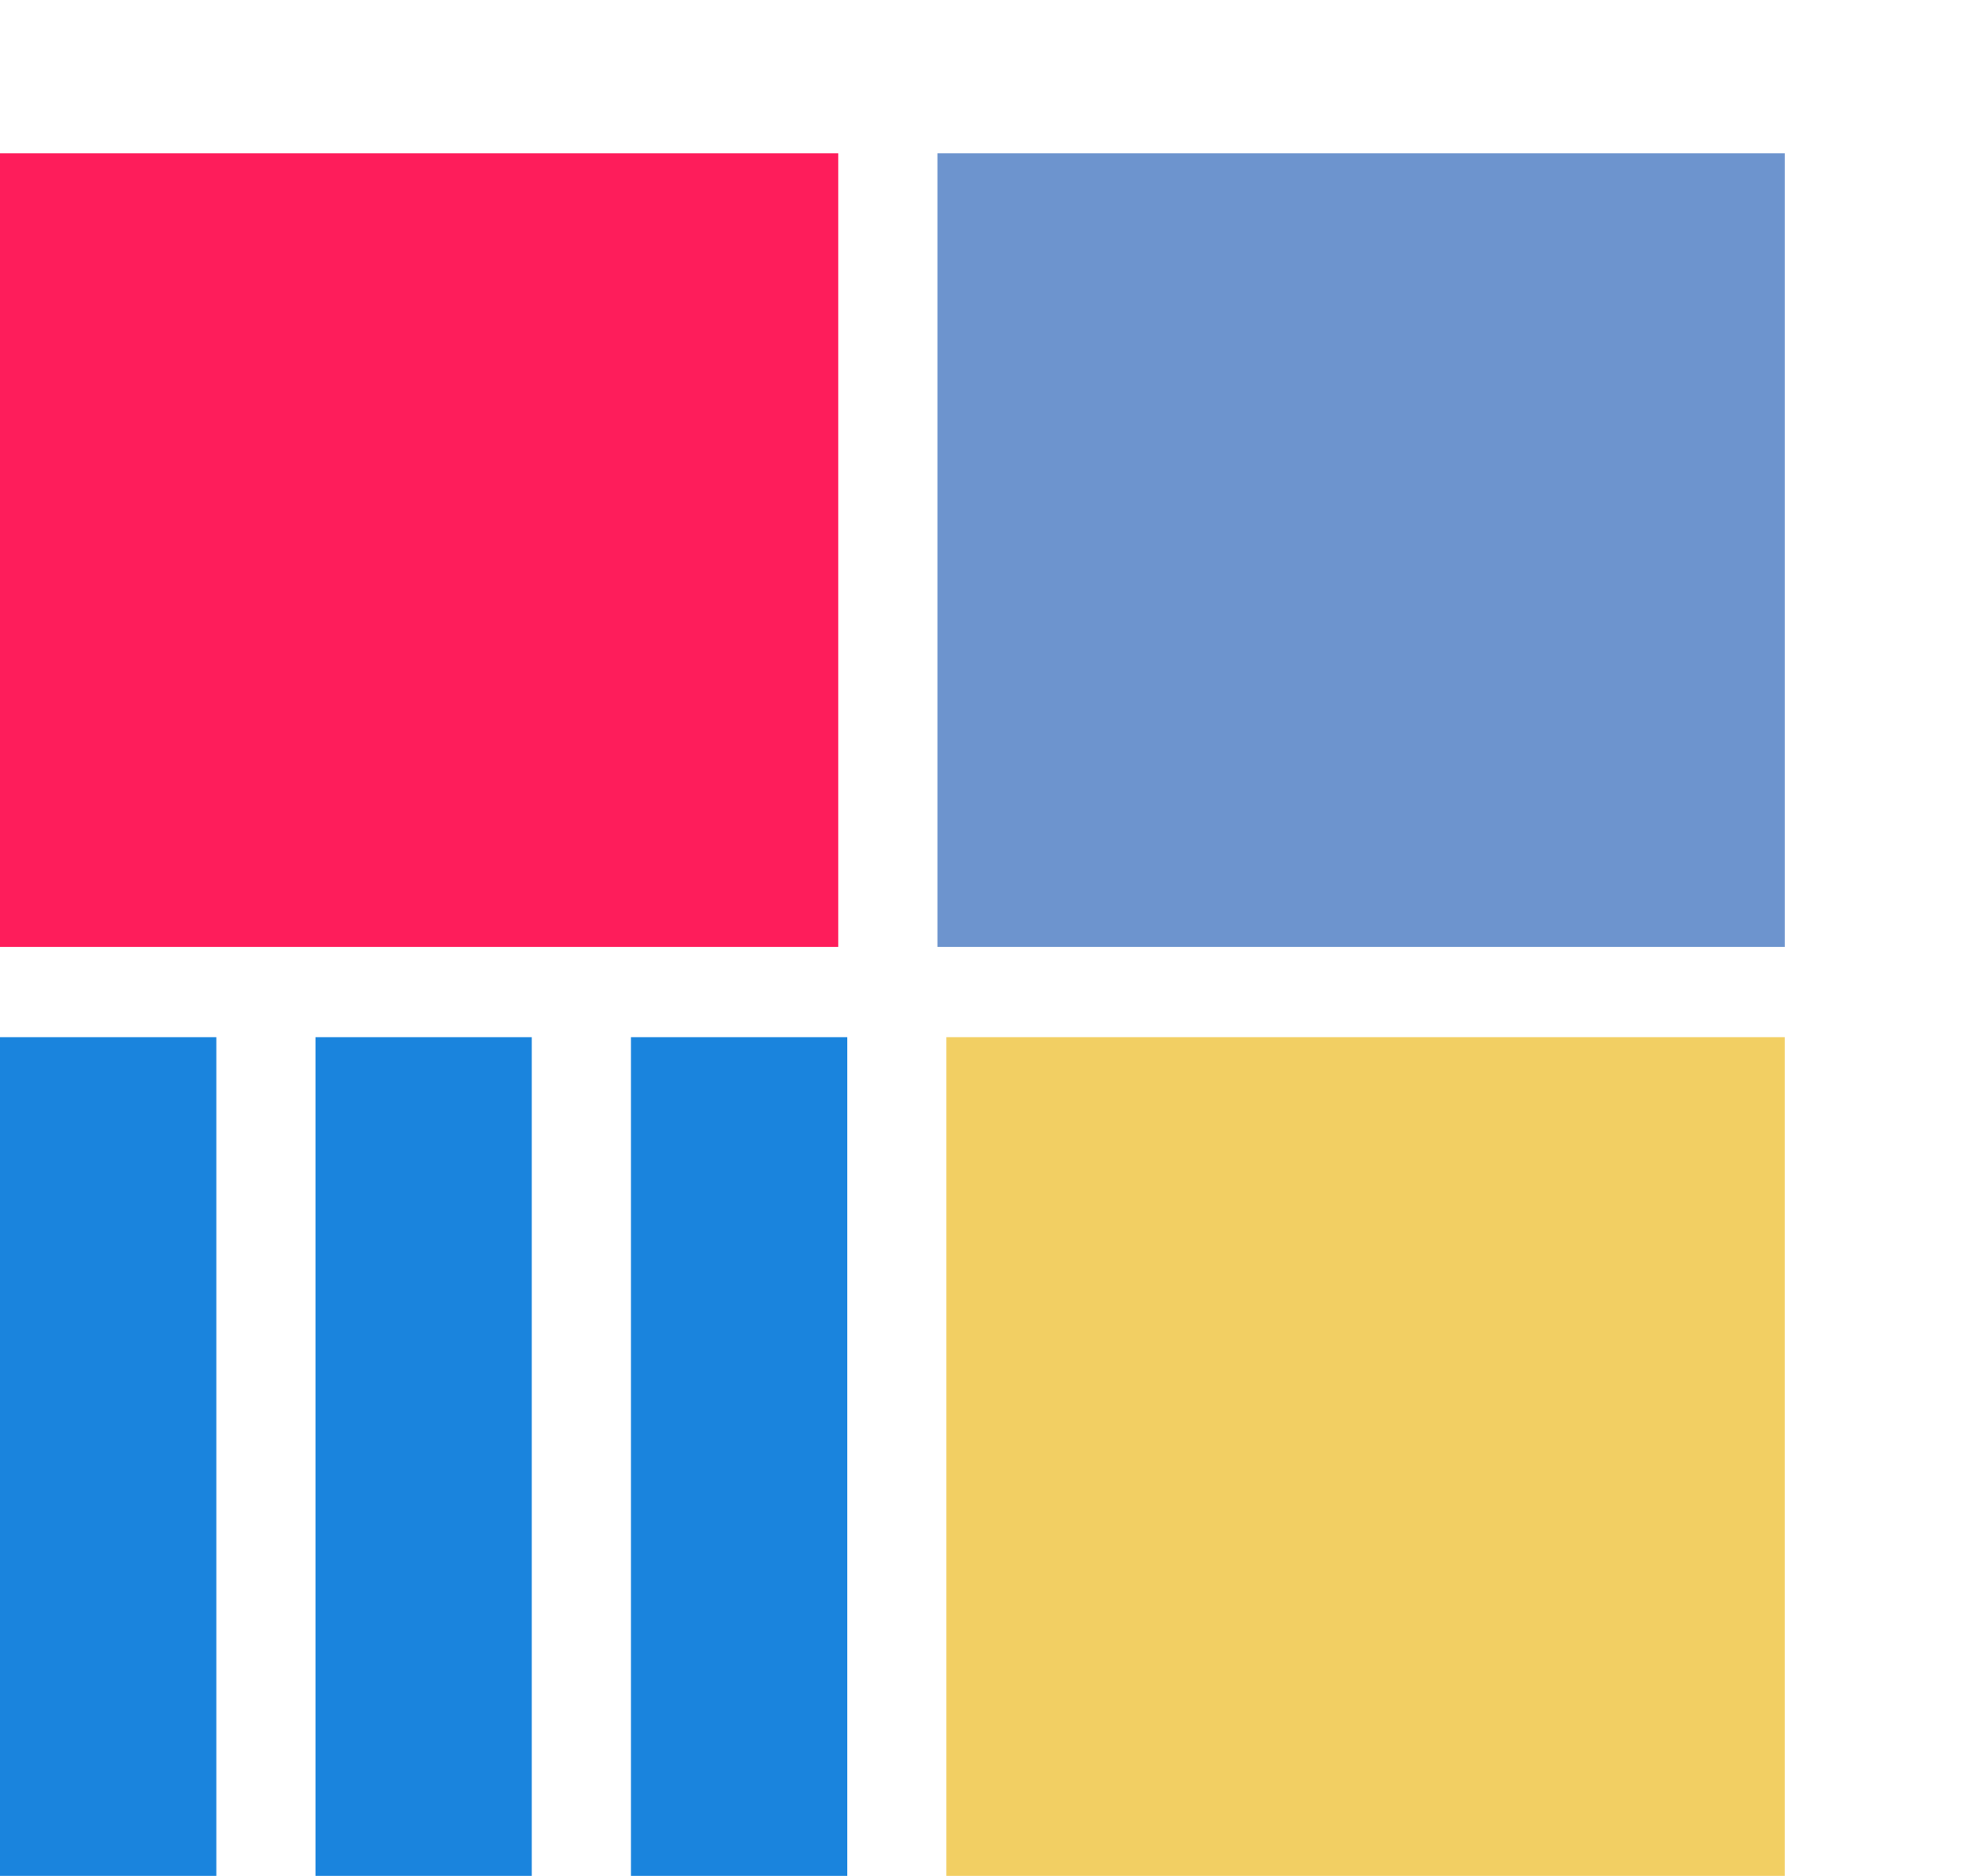
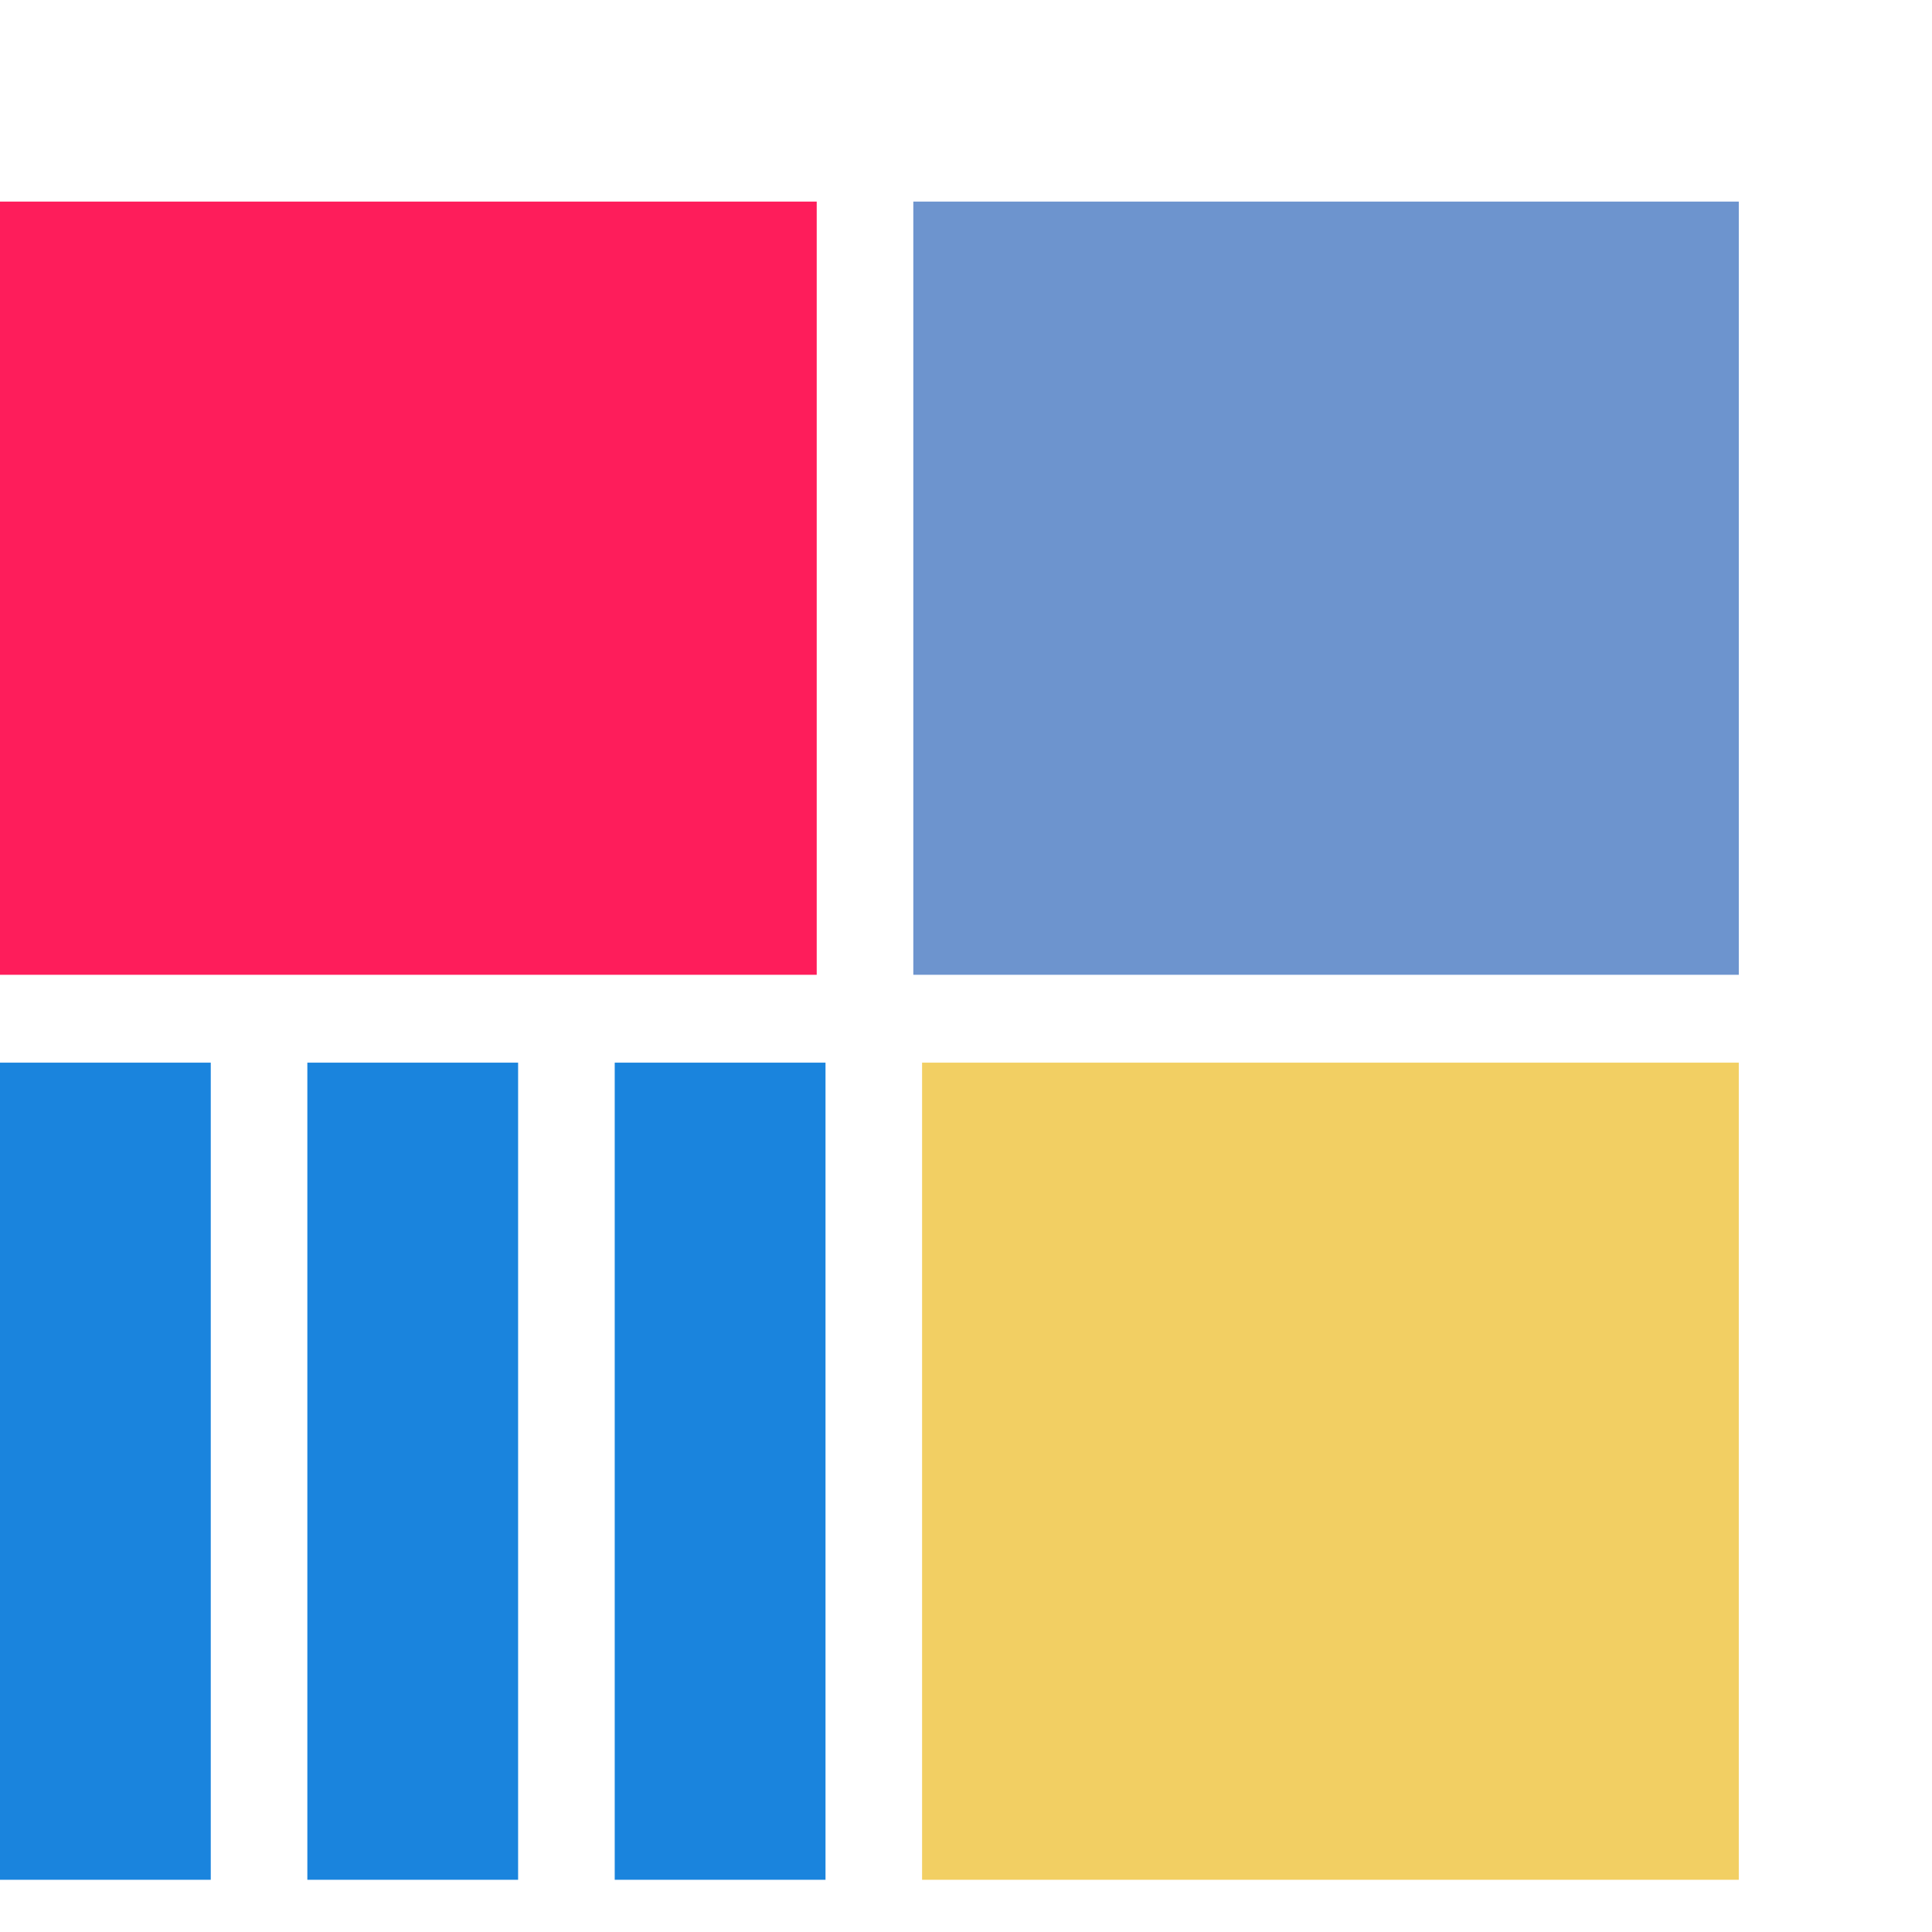
- <svg xmlns="http://www.w3.org/2000/svg" width="111" height="105" viewBox="0 0 111 105" fill="none">
+ <svg xmlns="http://www.w3.org/2000/svg" width="100" height="100" viewBox="0 0 111 105" fill="none">
  <path d="M99.899 58.053H52.977V105H99.899V58.053Z" fill="#F2CF63" />
  <path d="M52.473 53.005H99.9V8.582H52.473V53.005Z" fill="#6D94CE" />
  <path d="M0 53.005H46.923V8.582H0V53.005Z" fill="#FE1D5B" />
  <path d="M47.428 58.053H35.318V105H47.428V58.053Z" fill="#1A84DD" />
  <path d="M29.767 58.053H17.658V105H29.767V58.053Z" fill="#1A84DD" />
  <path d="M12.109 58.053H0V105H12.109V58.053Z" fill="#1A84DD" />
</svg>
